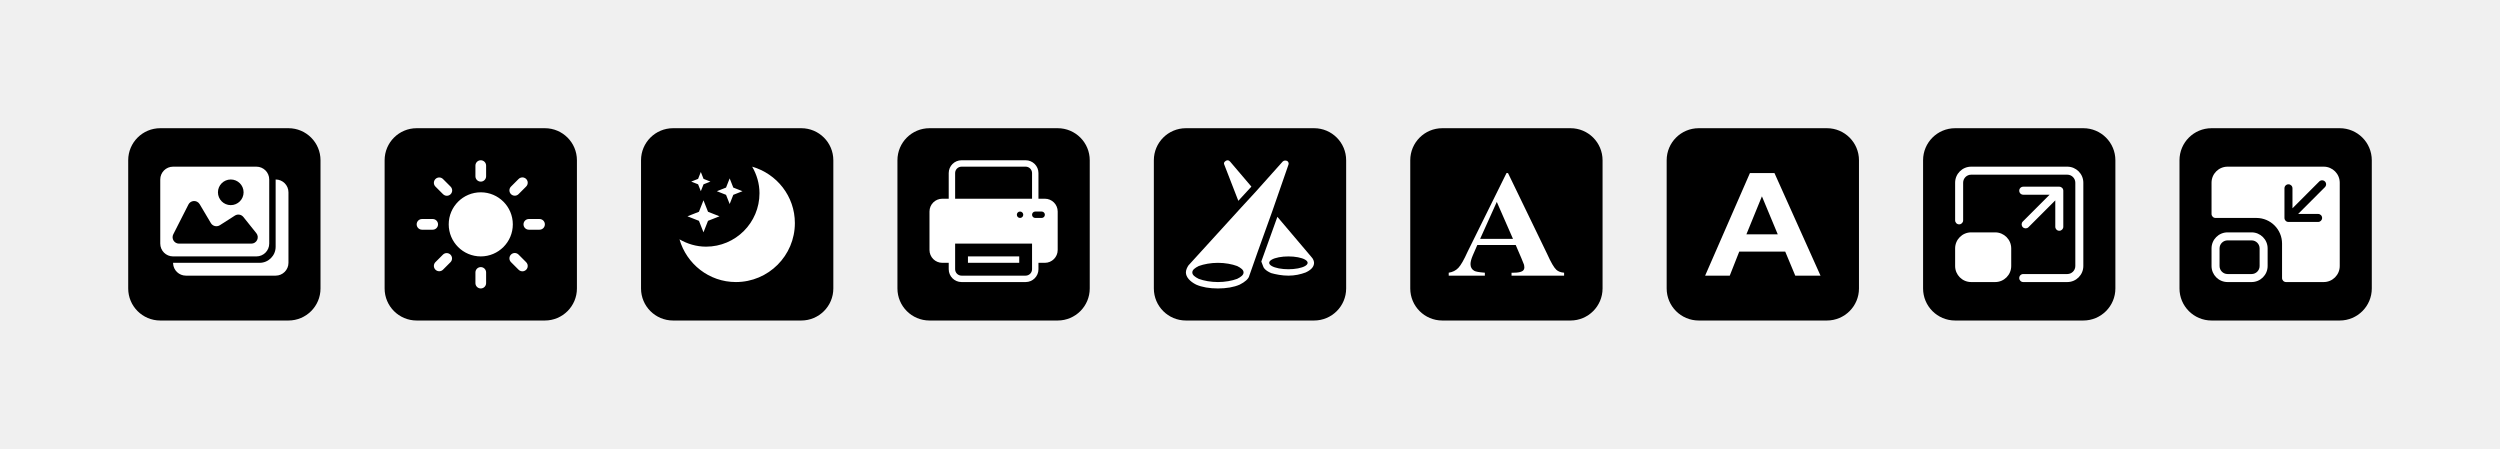
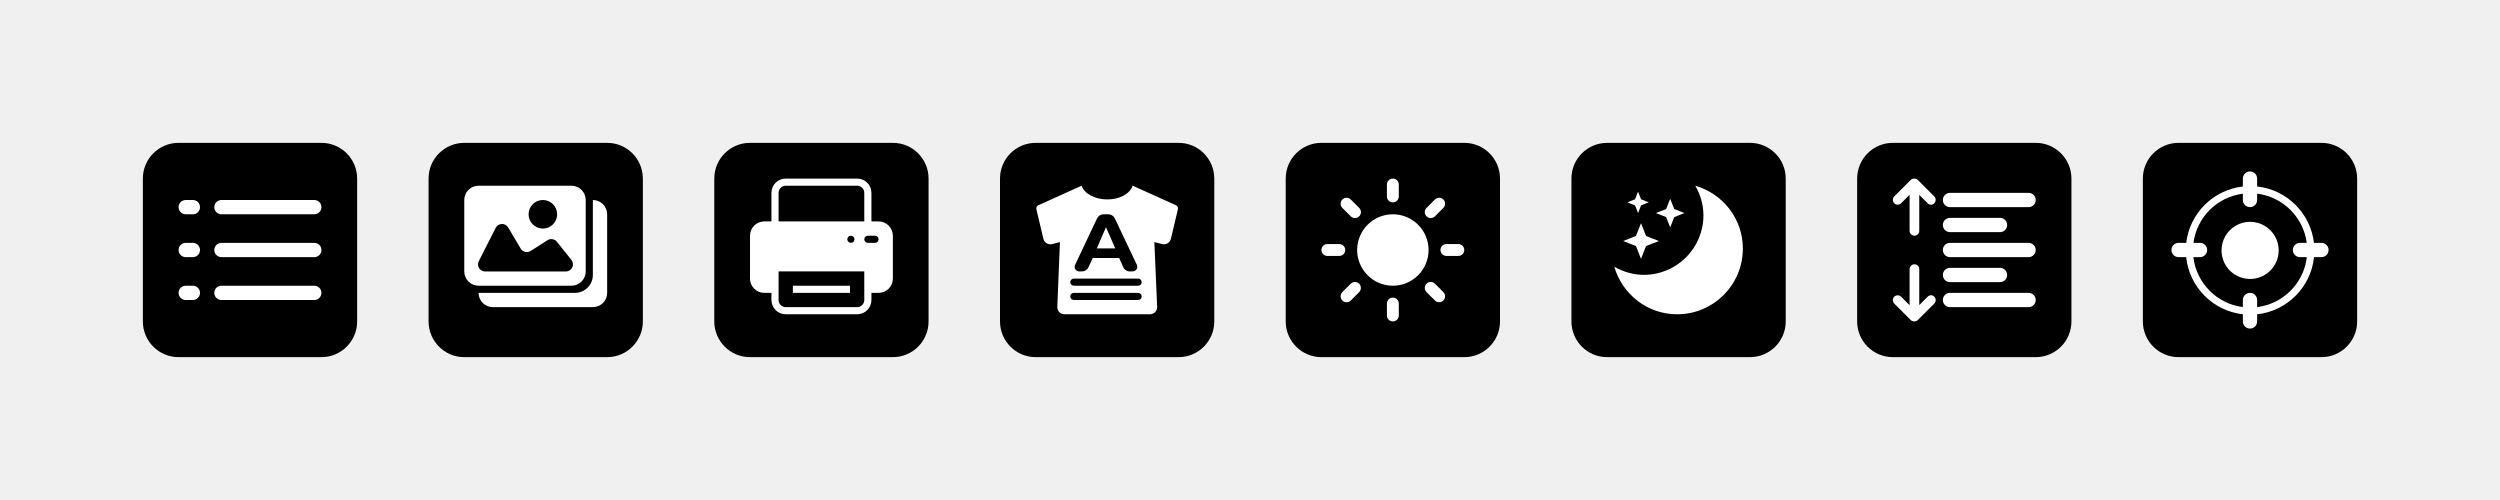
- <svg xmlns="http://www.w3.org/2000/svg" width="780" height="140" viewBox="0 0 780 140">
+ <svg xmlns="http://www.w3.org/2000/svg" width="700" height="140" viewBox="0 0 700 140">
  <g fill="none" fill-rule="evenodd" transform="translate(40 40)">
    <rect width="60" height="60" fill="#000" rx="10" />
-     <path fill="#FFF" d="M46 16a4 4 0 0 1 4 4v22a4 4 0 0 1-4 4H18a4 4 0 0 1-3.995-3.8L14 42h27a5 5 0 0 0 5-5V16zm-6-4a4 4 0 0 1 4 4v20a4 4 0 0 1-4 4H14a4 4 0 0 1-4-4V16a4 4 0 0 1 4-4h26zM21.479 22.939a2 2 0 0 0-2.69.876l-4.724 9.29a2 2 0 0 0 1.782 2.907h22.577a2 2 0 0 0 1.561-3.25l-4.056-5.065a2 2 0 0 0-2.64-.435l-4.698 3.007a2 2 0 0 1-2.798-.664l-3.5-5.904a2 2 0 0 0-.814-.762zM32 16a4 4 0 1 0 0 8 4 4 0 0 0 0-8z" />
-     <rect width="60" height="60" x="80" fill="#000" rx="10" />
-     <rect width="60" height="60" x="160" fill="#000" rx="10" />
-     <path fill="#FFF" fill-rule="nonzero" d="M111.667 11.667V15a1.667 1.667 0 0 1-3.334 0v-3.333a1.667 1.667 0 0 1 3.334 0zM110 43.333c-.92 0-1.667.747-1.667 1.667v3.333a1.667 1.667 0 0 0 3.334 0V45c0-.92-.747-1.667-1.667-1.667zM95.858 15.858a1.667 1.667 0 0 0 0 2.357l2.357 2.357a1.667 1.667 0 1 0 2.357-2.357l-2.357-2.357a1.667 1.667 0 0 0-2.357 0zm23.57 23.57c-.65.65-.65 1.706 0 2.357l2.357 2.357a1.667 1.667 0 1 0 2.357-2.357l-2.357-2.357a1.666 1.666 0 0 0-2.357 0zM90 30c0 .92.746 1.667 1.667 1.667H95a1.667 1.667 0 0 0 0-3.334h-3.333c-.92 0-1.667.747-1.667 1.667zm33.333 0c0 .92.747 1.667 1.667 1.667h3.333a1.667 1.667 0 1 0 0-3.334H125c-.92 0-1.667.747-1.667 1.667zM95.858 44.142a1.667 1.667 0 0 0 2.357 0l2.357-2.357a1.667 1.667 0 0 0-2.357-2.357l-2.357 2.357a1.667 1.667 0 0 0 0 2.357zm23.57-23.57c.65.65 1.706.65 2.357 0l2.357-2.357a1.667 1.667 0 1 0-2.357-2.357l-2.357 2.357a1.666 1.666 0 0 0 0 2.357zM120 30c0 5.523-4.477 10-10 10s-10-4.477-10-10 4.477-10 10-10 10 4.477 10 10zm74.675-18C202.352 14.214 208 21.21 208 29.6c0 10.16-8.235 18.4-18.396 18.4-8.39 0-15.39-5.651-17.604-13.325 2.452 1.41 5.256 2.282 8.288 2.282 9.211 0 16.672-7.467 16.672-16.673 0-3.032-.87-5.837-2.285-8.284zm-15.19 10.485l1.414 3.586 3.586 1.414L180.9 28.9l-1.414 3.586-1.414-3.586-3.586-1.414 3.586-1.414 1.414-3.586zm8.172-6.828l1.131 2.868 2.869 1.132-2.869 1.131-1.131 2.869-1.132-2.869-2.868-1.131 2.868-1.132 1.132-2.868zm-9-2l.848 2.151 2.152.849-2.152.848-.848 2.152-.849-2.152-2.151-.848 2.151-.849.849-2.151z" />
-     <rect width="60" height="60" x="560" fill="#000" rx="10" />
-     <rect width="60" height="60" x="640" fill="#000" rx="10" />
-     <path fill="#FFF" fill-rule="nonzero" d="M575 32.5c-2.758 0-5 2.242-5 5V43c0 2.757 2.242 5 5 5h7.5c2.756 0 5-2.243 5-5v-5.5c0-2.758-2.244-5-5-5H575zm26.25-9.982v8.232a1.25 1.25 0 1 0 2.5 0V19.5c0-.69-.56-1.25-1.25-1.25h-11.25a1.25 1.25 0 1 0 0 2.5h8.232l-8.366 8.366a1.25 1.25 0 1 0 1.768 1.768l8.366-8.366zM575 12c-2.758 0-5 2.242-5 5v11.75a1.25 1.25 0 1 0 2.5 0V17c0-1.378 1.12-2.5 2.5-2.5h30c1.378 0 2.5 1.122 2.5 2.5v26c0 1.378-1.122 2.5-2.5 2.5h-13.75a1.25 1.25 0 1 0 0 2.5H605c2.756 0 5-2.242 5-5V17c0-2.758-2.244-5-5-5h-30zm80 20.5c-2.758 0-5 2.242-5 5V43c0 2.758 2.242 5 5 5h7.5c2.756 0 5-2.242 5-5v-5.5c0-2.758-2.244-5-5-5H655zM685 12c2.756 0 5 2.242 5 5v26c0 2.758-2.244 5-5 5h-11.75c-.69 0-1.25-.559-1.25-1.25V36a8 8 0 0 0-8-8h-12.75c-.69 0-1.25-.56-1.25-1.25V17c0-2.758 2.242-5 5-5zm-22.5 23c1.378 0 2.5 1.122 2.5 2.5V43c0 1.378-1.122 2.5-2.5 2.5H655c-1.38 0-2.5-1.122-2.5-2.5v-5.5c0-1.378 1.12-2.5 2.5-2.5h7.5zm22-18.75c-.332 0-.65.131-.884.366l-8.366 8.366V18.75a1.25 1.25 0 1 0-2.5 0V28c0 .69.56 1.25 1.25 1.25h9.25a1.25 1.25 0 1 0 0-2.5h-6.232l8.366-8.366a1.25 1.25 0 0 0-.884-2.134z" />
-     <rect width="60" height="60" x="240" fill="#000" rx="10" />
-     <path fill="#FFF" fill-rule="nonzero" d="M280 10a4 4 0 0 1 4 4v8h2a4 4 0 0 1 4 4v12a4 4 0 0 1-4 4h-2v2a4 4 0 0 1-4 4h-20a4 4 0 0 1-4-4v-2h-2a4 4 0 0 1-4-4V26a4 4 0 0 1 4-4h2v-8a4 4 0 0 1 4-4h20zm2 26h-24v8a2 2 0 0 0 2 2h20a2 2 0 0 0 2-2v-8zm-4 4v2h-16v-2h16zm7-14h-2a1 1 0 1 0 0 2h2a1 1 0 1 0 0-2zm-6.745 0a1 1 0 1 0 0 2 1 1 0 0 0 0-2zM280 12h-20a2 2 0 0 0-2 2v8h24v-8a2 2 0 0 0-1.85-1.995L280 12z" />
-     <rect width="60" height="60" x="320" fill="#000" rx="10" />
-     <rect width="60" height="60" x="400" fill="#000" rx="10" />
-     <path fill="#FFF" fill-rule="nonzero" d="M430.5 14l12.225 25.26c1.167 2.61 2.125 4.253 2.875 4.93.567.513 1.367.81 2.4.893V46h-16.4v-.917h.675c1.317 0 2.242-.182 2.775-.545.367-.265.55-.645.55-1.14 0-.223-.028-.45-.084-.683l-.066-.234c-.033-.149-.283-.768-.75-1.859l-1.8-4.188h-11.975l-1.425 3.271c-.467 1.09-.7 1.991-.7 2.701 0 .942.383 1.636 1.15 2.082.45.265 1.558.463 3.325.595V46H412v-.917c1.217-.182 2.217-.681 3-1.5.783-.817 1.75-2.507 2.9-5.067L430.025 14h.475zm-3.5 8.993l-5.2 11.53h10.25L427 22.994z" />
-     <rect width="60" height="60" x="480" fill="#000" rx="10" />
-     <path fill="#FFF" fill-rule="nonzero" d="M528 46h-7.88l-3.133-7.507h-14.341L499.685 46H492l13.974-32h7.66L528 46zm-13.338-12.88l-4.943-11.868-4.846 11.868h9.79zM352.39 38.605l-2.599 7.397c-.2 1-1.4 1.999-2.999 2.799-1.799.8-4.198 1.199-6.797 1.199-2.598 0-4.997-.4-6.796-1.2-2-.999-3.199-2.398-3.199-3.798 0-.8.4-1.599.8-2.199l16.392-17.992 4.598-4.997 8.396-9.396c.4-.4 1-.4 1.4-.2.4.2.6.8.4 1.2l-4.998 14.393-4.598 12.794zm1.138 2.988l5.014-13.948 10.64 12.56c.6.6.8 1.399.8 1.799 0 .8-.4 1.999-2.599 2.998-1.6.6-3.398 1-5.397 1-2 0-3.999-.4-5.398-.8-1.8-.8-2.399-1.6-2.599-2.399l-.46-1.21zm-7.171-18.935l-4.362-11.24c-.2-.4-.2-.8.4-1.2.6-.4.999-.2 1.399.2l6.642 7.805-4.08 4.435zm-.364 24.343c1.2-.6 1.999-1.2 1.999-1.999 0-.8-.8-1.4-2-1.999-1.598-.6-3.798-1-5.997-1s-4.398.4-5.997 1c-1.2.6-1.999 1.2-1.999 2 0 .799.8 1.399 2 1.998 1.598.6 3.797 1 5.996 1 2.2 0 4.399-.4 5.998-1zm9.995-4.997c0 .714 1.143 1.374 2.999 1.731 1.855.357 4.142.357 5.997 0 1.856-.357 2.999-1.017 2.999-1.731 0-.715-1.143-1.375-2.999-1.732-1.855-.357-4.142-.357-5.997 0-1.856.357-2.999 1.017-2.999 1.732z" />
+     <path fill="#FFF" d="M22,16 L48,16 C49.105,16 50,16.895 50,18 C50,19.105 49.105,20 48,20 L22,20 C20.895,20 20,19.105 20,18 C20,16.895 20.895,16 22,16 Z M12,16 L14,16 C15.105,16 16,16.895 16,18 C16,19.105 15.105,20 14,20 L12,20 C10.895,20 10,19.105 10,18 C10,16.895 10.895,16 12,16 Z M12,28 L14,28 C15.105,28 16,28.895 16,30 C16,31.105 15.105,32 14,32 L12,32 C10.895,32 10,31.105 10,30 C10,28.895 10.895,28 12,28 Z M12,40 L14,40 C15.105,40 16,40.895 16,42 C16,43.105 15.105,44 14,44 L12,44 C10.895,44 10,43.105 10,42 C10,40.895 10.895,40 12,40 Z M22,28 L48,28 C49.105,28 50,28.895 50,30 C50,31.105 49.105,32 48,32 L22,32 C20.895,32 20,31.105 20,30 C20,28.895 20.895,28 22,28 Z M22,40 L48,40 C49.105,40 50,40.895 50,42 C50,43.105 49.105,44 48,44 L22,44 C20.895,44 20,43.105 20,42 C20,40.895 20.895,40 22,40 Z" />
+     <g transform="translate(80)">
+       <rect width="60" height="60" fill="#000" rx="10" />
+       <path fill="#FFF" d="M46,16 C48.209,16 50,17.791 50,20 L50,42 C50,44.209 48.209,46 46,46 L18,46 C15.858,46 14.109,44.316 14.005,42.2 L14,42 L41,42 C43.761,42 46,39.761 46,37 L46,16 Z M40,12 C42.209,12 44,13.791 44,16 L44,36 C44,38.209 42.209,40 40,40 L14,40 C11.791,40 10,38.209 10,36 L10,16 C10,13.791 11.791,12 14,12 L40,12 Z M21.479,22.939 C20.494,22.438 19.29,22.83 18.789,23.815 L18.789,23.815 L14.065,33.106 C13.922,33.386 13.847,33.697 13.847,34.012 C13.847,35.117 14.743,36.012 15.847,36.012 L15.847,36.012 L38.424,36.012 C38.879,36.012 39.319,35.857 39.674,35.573 C40.536,34.883 40.676,33.624 39.985,32.762 L39.985,32.762 L35.929,27.697 C35.29,26.898 34.151,26.711 33.29,27.262 L33.29,27.262 L28.591,30.269 C28.572,30.281 28.552,30.293 28.533,30.305 C27.583,30.868 26.356,30.555 25.793,29.605 L25.793,29.605 L22.292,23.701 C22.099,23.375 21.817,23.111 21.479,22.939 Z M32,16 C29.791,16 28,17.791 28,20 C28,22.209 29.791,24 32,24 C34.209,24 36,22.209 36,20 C36,17.791 34.209,16 32,16 Z" />
+     </g>
+     <g transform="translate(320)">
+       <rect width="60" height="60" fill="#000" rx="10" />
+       <path fill="#FFF" fill-rule="nonzero" d="M31.667,11.667 L31.667,15 C31.667,15.92 30.92,16.667 30,16.667 C29.08,16.667 28.333,15.92 28.333,15 L28.333,11.667 C28.333,10.746 29.08,10 30,10 C30.92,10 31.667,10.746 31.667,11.667 L31.667,11.667 Z M30,43.333 C29.08,43.333 28.333,44.08 28.333,45 L28.333,48.333 C28.333,49.254 29.08,50 30,50 C30.92,50 31.667,49.254 31.667,48.333 L31.667,45 C31.667,44.08 30.92,43.333 30,43.333 Z M15.858,15.858 C15.545,16.17 15.37,16.594 15.37,17.036 C15.37,17.479 15.545,17.902 15.858,18.215 L18.215,20.572 C18.866,21.223 19.921,21.223 20.572,20.572 C21.223,19.921 21.223,18.866 20.572,18.215 L18.215,15.858 C17.902,15.545 17.479,15.37 17.036,15.37 C16.594,15.37 16.17,15.545 15.858,15.858 L15.858,15.858 Z M39.428,39.428 C38.777,40.079 38.777,41.134 39.428,41.785 L39.428,41.785 L41.785,44.142 C42.206,44.563 42.82,44.728 43.395,44.573 C43.97,44.419 44.419,43.97 44.573,43.395 C44.728,42.82 44.563,42.206 44.142,41.785 L41.785,39.428 C41.472,39.115 41.049,38.94 40.606,38.94 C40.164,38.94 39.74,39.115 39.428,39.428 L39.428,39.428 Z M10,30 C10,30.92 10.746,31.667 11.667,31.667 L15,31.667 C15.92,31.667 16.667,30.92 16.667,30 C16.667,29.08 15.92,28.333 15,28.333 L11.667,28.333 C10.746,28.333 10,29.08 10,30 Z M43.333,30 C43.333,30.92 44.08,31.667 45,31.667 L48.333,31.667 C49.254,31.667 50,30.92 50,30 C50,29.08 49.254,28.333 48.333,28.333 L45,28.333 C44.08,28.333 43.333,29.08 43.333,30 L43.333,30 Z M15.858,44.142 C16.17,44.455 16.594,44.63 17.036,44.63 C17.479,44.63 17.902,44.455 18.215,44.142 L20.572,41.785 C21.21,41.132 21.204,40.087 20.559,39.441 C19.913,38.795 18.868,38.79 18.215,39.428 L15.858,41.785 C15.545,42.098 15.37,42.521 15.37,42.964 C15.37,43.406 15.545,43.83 15.858,44.142 Z M39.428,20.572 C40.079,21.223 41.134,21.223 41.785,20.572 L41.785,20.572 L44.142,18.215 C44.793,17.564 44.793,16.509 44.142,15.858 C43.491,15.207 42.436,15.207 41.785,15.858 L39.428,18.215 C39.115,18.528 38.94,18.951 38.94,19.394 C38.94,19.836 39.115,20.26 39.428,20.572 L39.428,20.572 Z M40,30 C40,35.523 35.523,40 30,40 C24.477,40 20,35.523 20,30 C20,24.477 24.477,20 30,20 C35.523,20 40,24.477 40,30 Z" />
+     </g>
+     <g transform="translate(400)">
+       <rect width="60" height="60" fill="#000" rx="10" />
+       <path fill="#FFF" fill-rule="nonzero" d="M34.675,12 C42.352,14.214 48,21.211 48,29.6 C48,39.76 39.765,48 29.604,48 C21.215,48 14.214,42.349 12,34.675 C14.453,36.086 17.256,36.957 20.288,36.957 C29.499,36.957 36.96,29.49 36.96,20.284 C36.96,17.252 36.091,14.447 34.675,12 Z M19.485,22.485 L20.899,26.071 L24.485,27.485 L20.899,28.899 L19.485,32.485 L18.071,28.899 L14.485,27.485 L18.071,26.071 L19.485,22.485 Z M27.657,15.657 L28.788,18.525 L31.657,19.657 L28.788,20.788 L27.657,23.657 L26.525,20.788 L23.657,19.657 L26.525,18.525 L27.657,15.657 Z M18.657,13.657 L19.505,15.808 L21.657,16.657 L19.505,17.505 L18.657,19.657 L17.808,17.505 L15.657,16.657 L17.808,15.808 L18.657,13.657 Z" />
+     </g>
+     <g transform="translate(560)">
+       <rect width="60" height="60" fill="#000" rx="10" />
+       <path fill="#FFF" fill-rule="nonzero" d="M30,8 C31.105,8 32,8.895 32,10 L32.001,12.216 C40.321,13.122 46.938,19.699 47.906,28 L50,28 C51.105,28 52,28.895 52,30 C52,31.105 51.105,32 50,32 L47.93,32 C47.053,40.404 40.393,47.087 32.001,48.002 L32,50 C32,51.105 31.105,52 30,52 C28.895,52 28,51.105 28,50 L28,47.996 C19.634,47.057 13.002,40.385 12.127,32 L10,32 C8.895,32 8,31.105 8,30 C8,28.895 8.895,28 10,28 L12.151,28 C13.117,19.718 19.706,13.152 28,12.222 L28,10 C28,8.895 28.895,8 30,8 Z M32.001,14.229 L32,16 C32,17.105 31.105,18 30,18 C28.895,18 28,17.105 28,16 L28,14.236 C20.812,15.145 15.111,20.824 14.166,28.001 L16,28 C17.105,28 18,28.895 18,30 C18,31.105 17.105,32 16,32 L14.139,32.001 C14.997,39.28 20.74,45.063 28,45.981 L28,44 C28,42.895 28.895,42 30,42 C31.105,42 32,42.895 32,44 L32.001,45.988 C39.287,45.093 45.058,39.298 45.918,32.001 L44,32 C42.895,32 42,31.105 42,30 C42,28.895 42.895,28 44,28 L45.891,28.001 C44.944,20.805 39.215,15.116 32.001,14.229 Z M26.029,23.181 C28.504,21.752 31.553,21.752 34.029,23.181 C36.504,24.61 38.029,27.251 38.029,30.109 C38.029,34.527 34.447,38.109 30.029,38.109 C25.61,38.109 22.029,34.527 22.029,30.109 C22.029,27.251 23.553,24.61 26.029,23.181 Z" />
+     </g>
+     <g transform="translate(480)">
+       <rect width="60" height="60" fill="#000" rx="10" />
+       <path fill="#FFF" fill-rule="nonzero" d="M16.04,34 C16.785,34 17.395,34.61 17.395,35.356 L17.395,35.356 L17.395,45.428 L19.746,43.078 C20.266,42.535 21.124,42.535 21.599,43.078 C22.119,43.62 22.119,44.479 21.599,44.999 L21.599,44.999 L17.011,49.586 C16.763,49.857 16.401,49.993 16.062,49.993 L16.062,49.993 L15.927,49.993 C15.588,49.993 15.249,49.857 14.977,49.586 L14.977,49.586 L10.39,44.999 C9.87,44.456 9.87,43.598 10.39,43.078 C10.932,42.558 11.791,42.558 12.311,43.078 L12.311,43.078 L14.684,45.451 L14.684,35.356 C14.684,34.61 15.294,34 16.04,34 Z M48,42 C49.105,42 50,42.895 50,44 C50,45.105 49.105,46 48,46 L26,46 C24.895,46 24,45.105 24,44 C24,42.895 24.895,42 26,42 L48,42 Z M40,35 C41.105,35 42,35.895 42,37 C42,38.105 41.105,39 40,39 L26,39 C24.895,39 24,38.105 24,37 C24,35.895 24.895,35 26,35 L40,35 Z M48,28 C49.105,28 50,28.895 50,30 C50,31.105 49.105,32 48,32 L26,32 C24.895,32 24,31.105 24,30 C24,28.895 24.895,28 26,28 L48,28 Z M16.062,10 C16.401,10 16.763,10.136 17.011,10.407 L21.599,14.994 C22.119,15.514 22.119,16.373 21.599,16.915 C21.124,17.458 20.266,17.458 19.746,16.915 L17.395,14.565 L17.395,24.637 C17.395,25.383 16.785,25.993 16.04,25.993 C15.294,25.993 14.684,25.383 14.684,24.637 L14.684,14.542 L12.311,16.915 C11.791,17.435 10.932,17.435 10.39,16.915 C9.87,16.395 9.87,15.537 10.39,14.994 L14.977,10.407 C15.249,10.136 15.588,10 15.927,10 L16.062,10 Z M40,21 C41.105,21 42,21.895 42,23 C42,24.105 41.105,25 40,25 L26,25 C24.895,25 24,24.105 24,23 C24,21.895 24.895,21 26,21 L40,21 Z M48,14 C49.105,14 50,14.895 50,16 C50,17.105 49.105,18 48,18 L26,18 C24.895,18 24,17.105 24,16 C24,14.895 24.895,14 26,14 L48,14 Z" />
+     </g>
+     <g transform="translate(160)">
+       <rect width="60" height="60" fill="#000" rx="10" />
+       <path fill="#FFF" fill-rule="nonzero" d="M40,10 C42.209,10 44,11.791 44,14 L44,22 L46,22 C48.209,22 50,23.791 50,26 L50,38 C50,40.209 48.209,42 46,42 L44,42 L44,44 C44,46.209 42.209,48 40,48 L20,48 C17.791,48 16,46.209 16,44 L16,42 L14,42 C11.791,42 10,40.209 10,38 L10,26 C10,23.791 11.791,22 14,22 L16,22 L16,14 C16,11.791 17.791,10 20,10 L40,10 Z M42,36 L18,36 L18,44 C18,45.105 18.895,46 20,46 L20,46 L40,46 C41.105,46 42,45.105 42,44 L42,44 L42,36 Z M38,40 L38,42 L22,42 L22,40 L38,40 Z M45,26 L43,26 C42.448,26 42,26.448 42,27 C42,27.552 42.448,28 43,28 L43,28 L45,28 C45.552,28 46,27.552 46,27 C46,26.448 45.552,26 45,26 L45,26 Z M38.255,26 C37.703,26 37.255,26.448 37.255,27 C37.255,27.552 37.703,28 38.255,28 C38.807,28 39.255,27.552 39.255,27 C39.255,26.448 38.807,26 38.255,26 Z M40,12 L20,12 C18.895,12 18,12.895 18,14 L18,14 L18,22 L42,22 L42,14 C42,12.946 41.184,12.082 40.149,12.005 L40,12 Z" />
+     </g>
+     <g transform="translate(240)">
+       <rect width="60" height="60" fill="#000" rx="10" />
+       <path fill="#FFF" fill-rule="nonzero" d="M37.153,12 L49.248,17.459 C49.685,17.656 49.92,18.135 49.81,18.601 L49.81,18.601 L47.851,26.868 C47.848,26.881 47.844,26.895 47.841,26.909 C47.564,27.978 46.472,28.62 45.403,28.343 L45.403,28.343 L43.218,27.776 L44.001,45.906 C44.002,45.935 44.003,45.964 44.003,45.992 C44.003,47.097 43.107,47.992 42.003,47.992 L42.003,47.992 L18.044,47.992 L18.044,47.992 L17.963,47.991 C16.859,47.946 16.001,47.015 16.046,45.911 L16.046,45.911 L16.782,27.776 L14.597,28.343 L14.597,28.343 L14.556,28.353 C13.481,28.608 12.404,27.943 12.149,26.868 L12.149,26.868 L10.19,18.601 C10.08,18.135 10.315,17.656 10.752,17.459 L10.752,17.459 L22.847,12 C23.682,14.356 26.701,15.84 30.055,15.84 C33.408,15.84 36.317,14.356 37.153,12 L37.153,12 Z M38.673,42 L20.673,42 C20.12,42 19.673,42.448 19.673,43 C19.673,43.552 20.12,44 20.673,44 L20.673,44 L38.673,44 C39.225,44 39.673,43.552 39.673,43 C39.673,42.448 39.225,42 38.673,42 L38.673,42 Z M38.673,38 L20.673,38 C20.12,38 19.673,38.448 19.673,39 C19.673,39.552 20.12,40 20.673,40 L20.673,40 L38.673,40 C39.225,40 39.673,39.552 39.673,39 C39.673,38.448 39.225,38 38.673,38 L38.673,38 Z M30.339,20 L28.987,20 C28.214,20 27.509,20.446 27.179,21.145 L27.179,21.145 L21.026,34.162 C20.945,34.334 20.903,34.522 20.903,34.712 C20.903,35.424 21.479,36 22.191,36 L22.191,36 L22.948,36 C23.726,36 24.433,35.549 24.761,34.844 L24.761,34.844 L25.971,32.246 L33.376,32.246 L34.507,34.808 C34.827,35.532 35.545,36 36.337,36 L36.337,36 L37.118,36 C37.314,36 37.507,35.956 37.683,35.873 C38.341,35.56 38.62,34.774 38.308,34.117 L38.308,34.117 L32.145,21.142 C31.814,20.444 31.111,20 30.339,20 L30.339,20 Z M29.673,23.626 L32.288,29.56 L27.109,29.56 L29.673,23.626 Z" />
+     </g>
  </g>
</svg>
